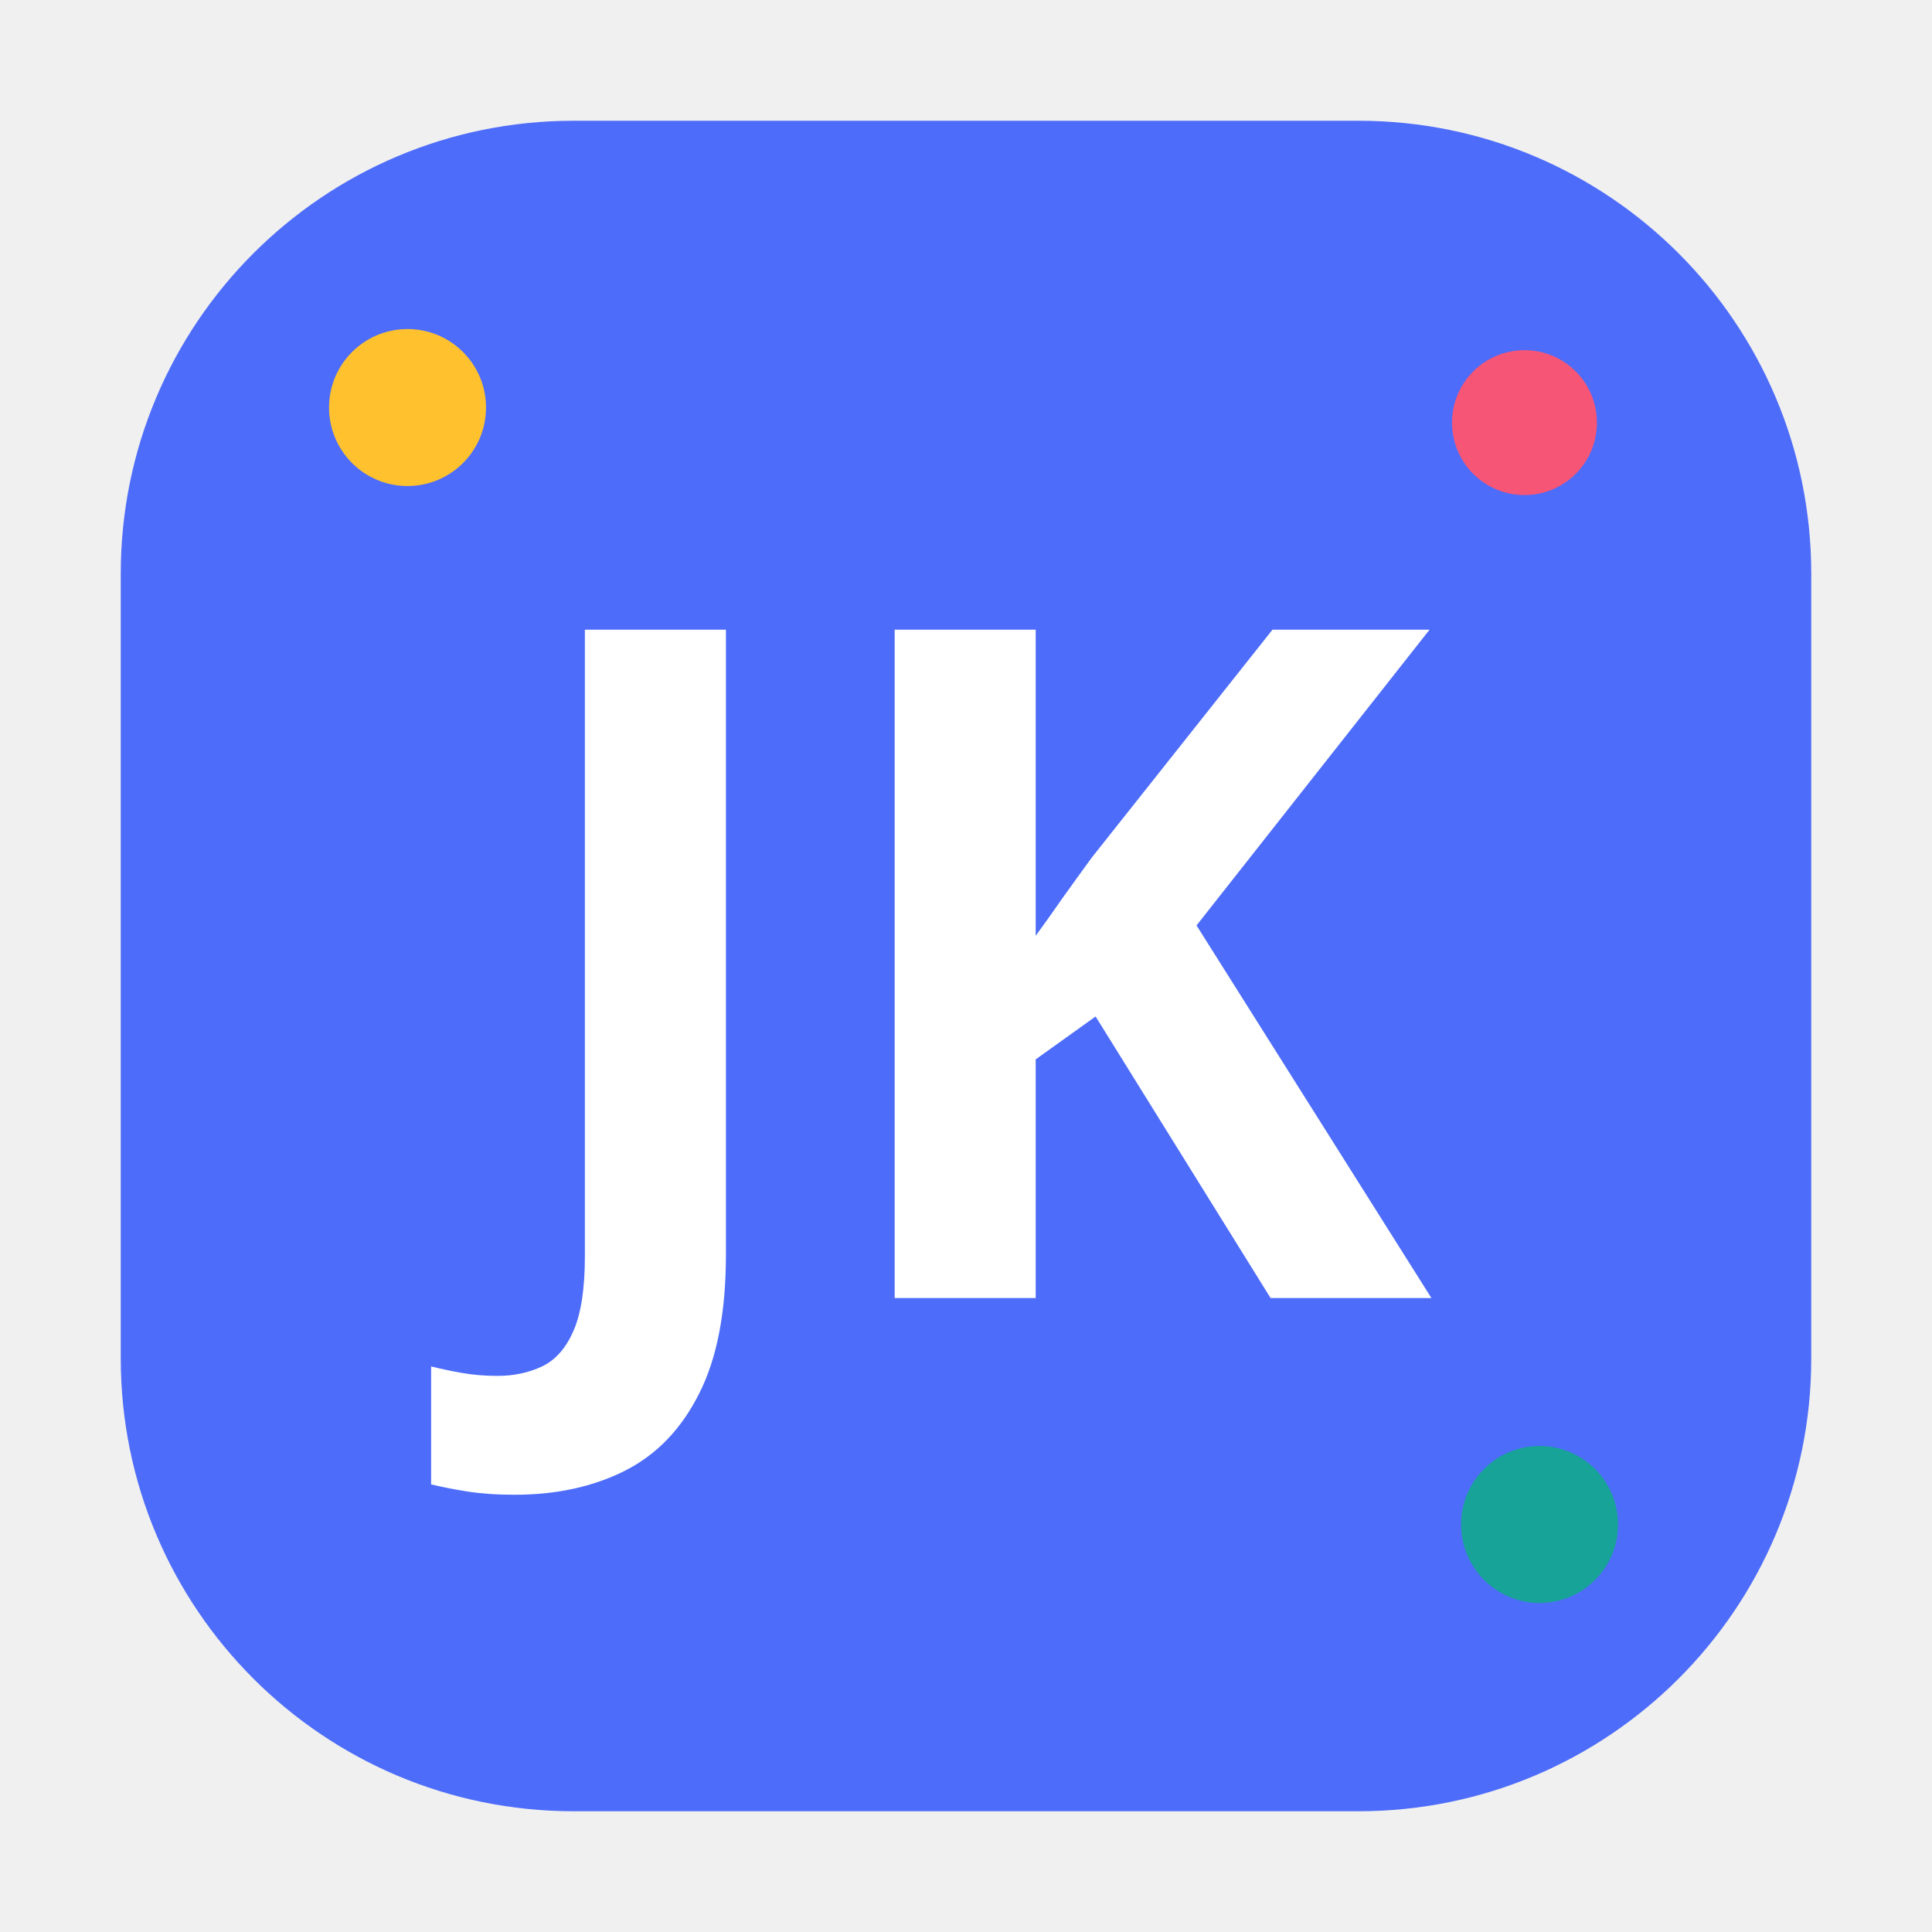
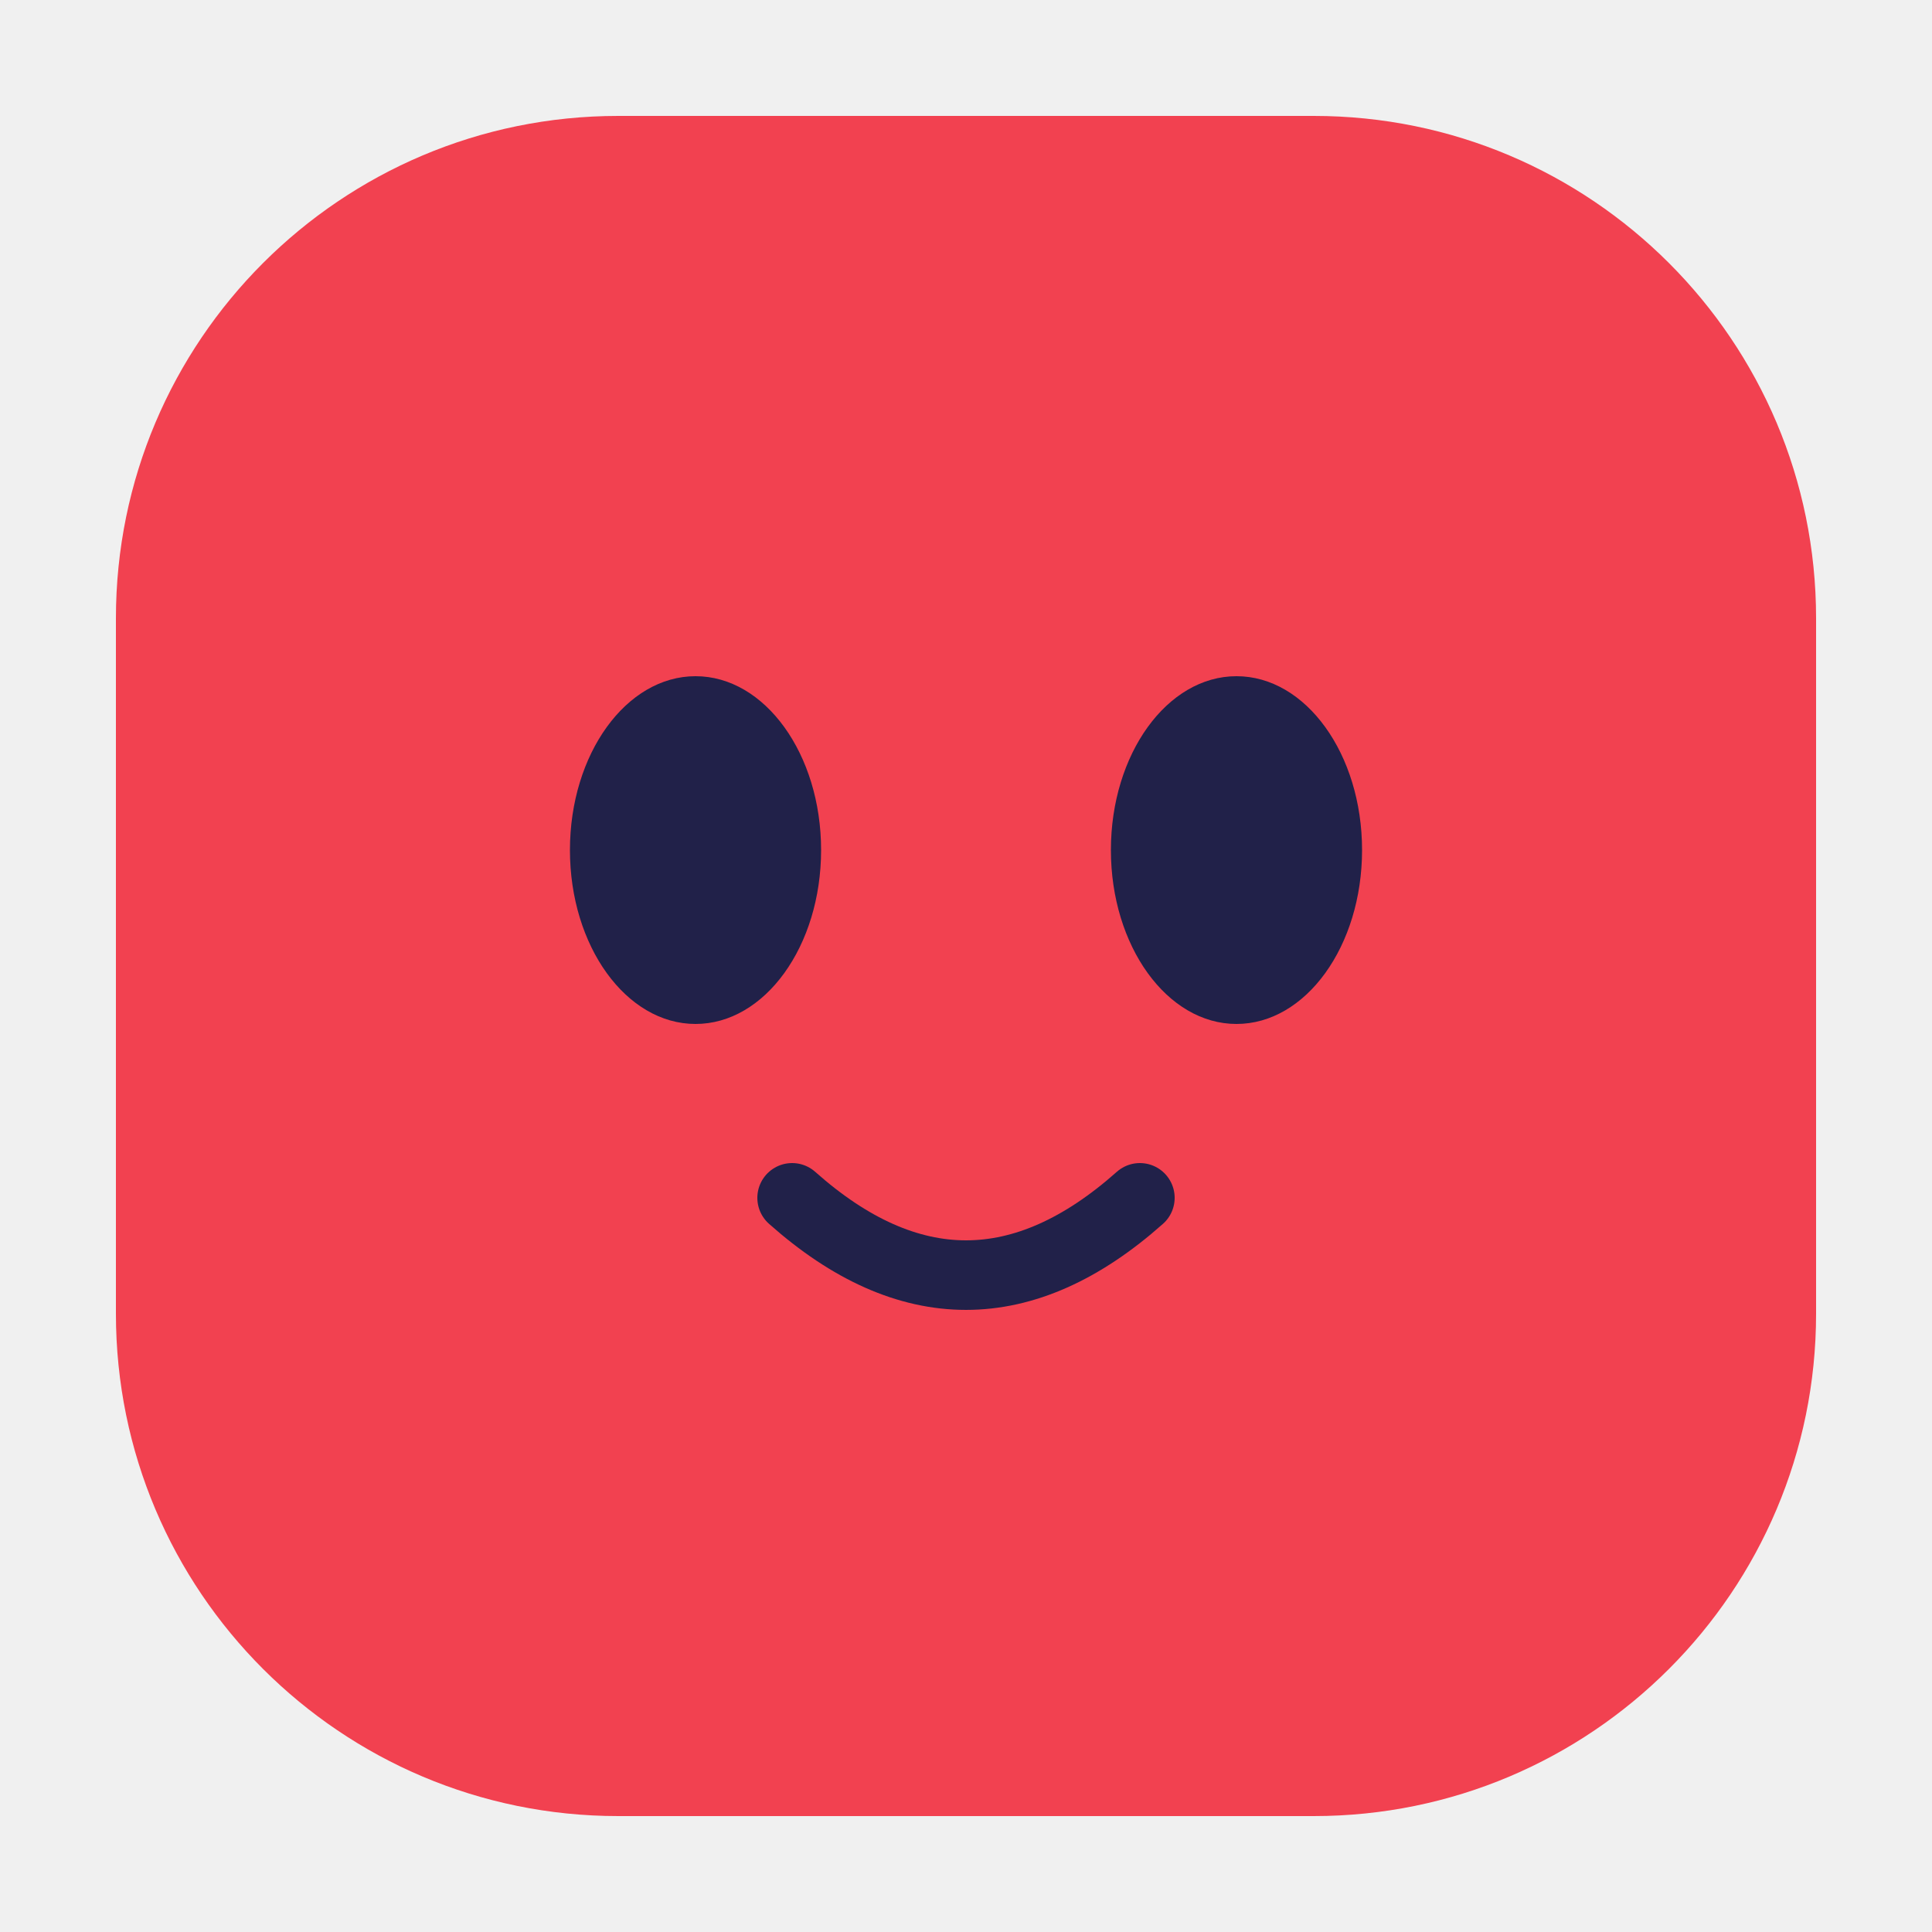
- <svg xmlns="http://www.w3.org/2000/svg" viewBox="0 0 64 64" role="img" aria-label="J&amp;K Daycare">
-   <rect x="4" y="4" width="56" height="56" rx="15" fill="#4d6cfa" />
-   <circle cx="13.5" cy="13.5" r="2.6" fill="#ffc22e" />
-   <circle cx="50.5" cy="14" r="2.4" fill="#f75575" />
-   <circle cx="51" cy="50.5" r="2.6" fill="#17a398" />
-   <text x="32" y="43" text-anchor="middle" font-family="'Trebuchet MS', 'Segoe UI', Verdana, sans-serif" font-weight="700" font-size="31" fill="#ffffff">JK</text>
+ <svg xmlns="http://www.w3.org/2000/svg" viewBox="0 0 100 100" role="img" aria-label="J&amp;K Daycare">
+   <rect x="6" y="6" width="88" height="88" rx="26" fill="#f24150" />
+   <ellipse cx="36" cy="44" rx="6.5" ry="9" fill="#212149" />
+   <ellipse cx="64" cy="44" rx="6.5" ry="9" fill="#212149" />
+   <path d="M41 62 Q50 70 59 62" stroke="#212149" stroke-width="3.6" fill="none" stroke-linecap="round" />
</svg>
